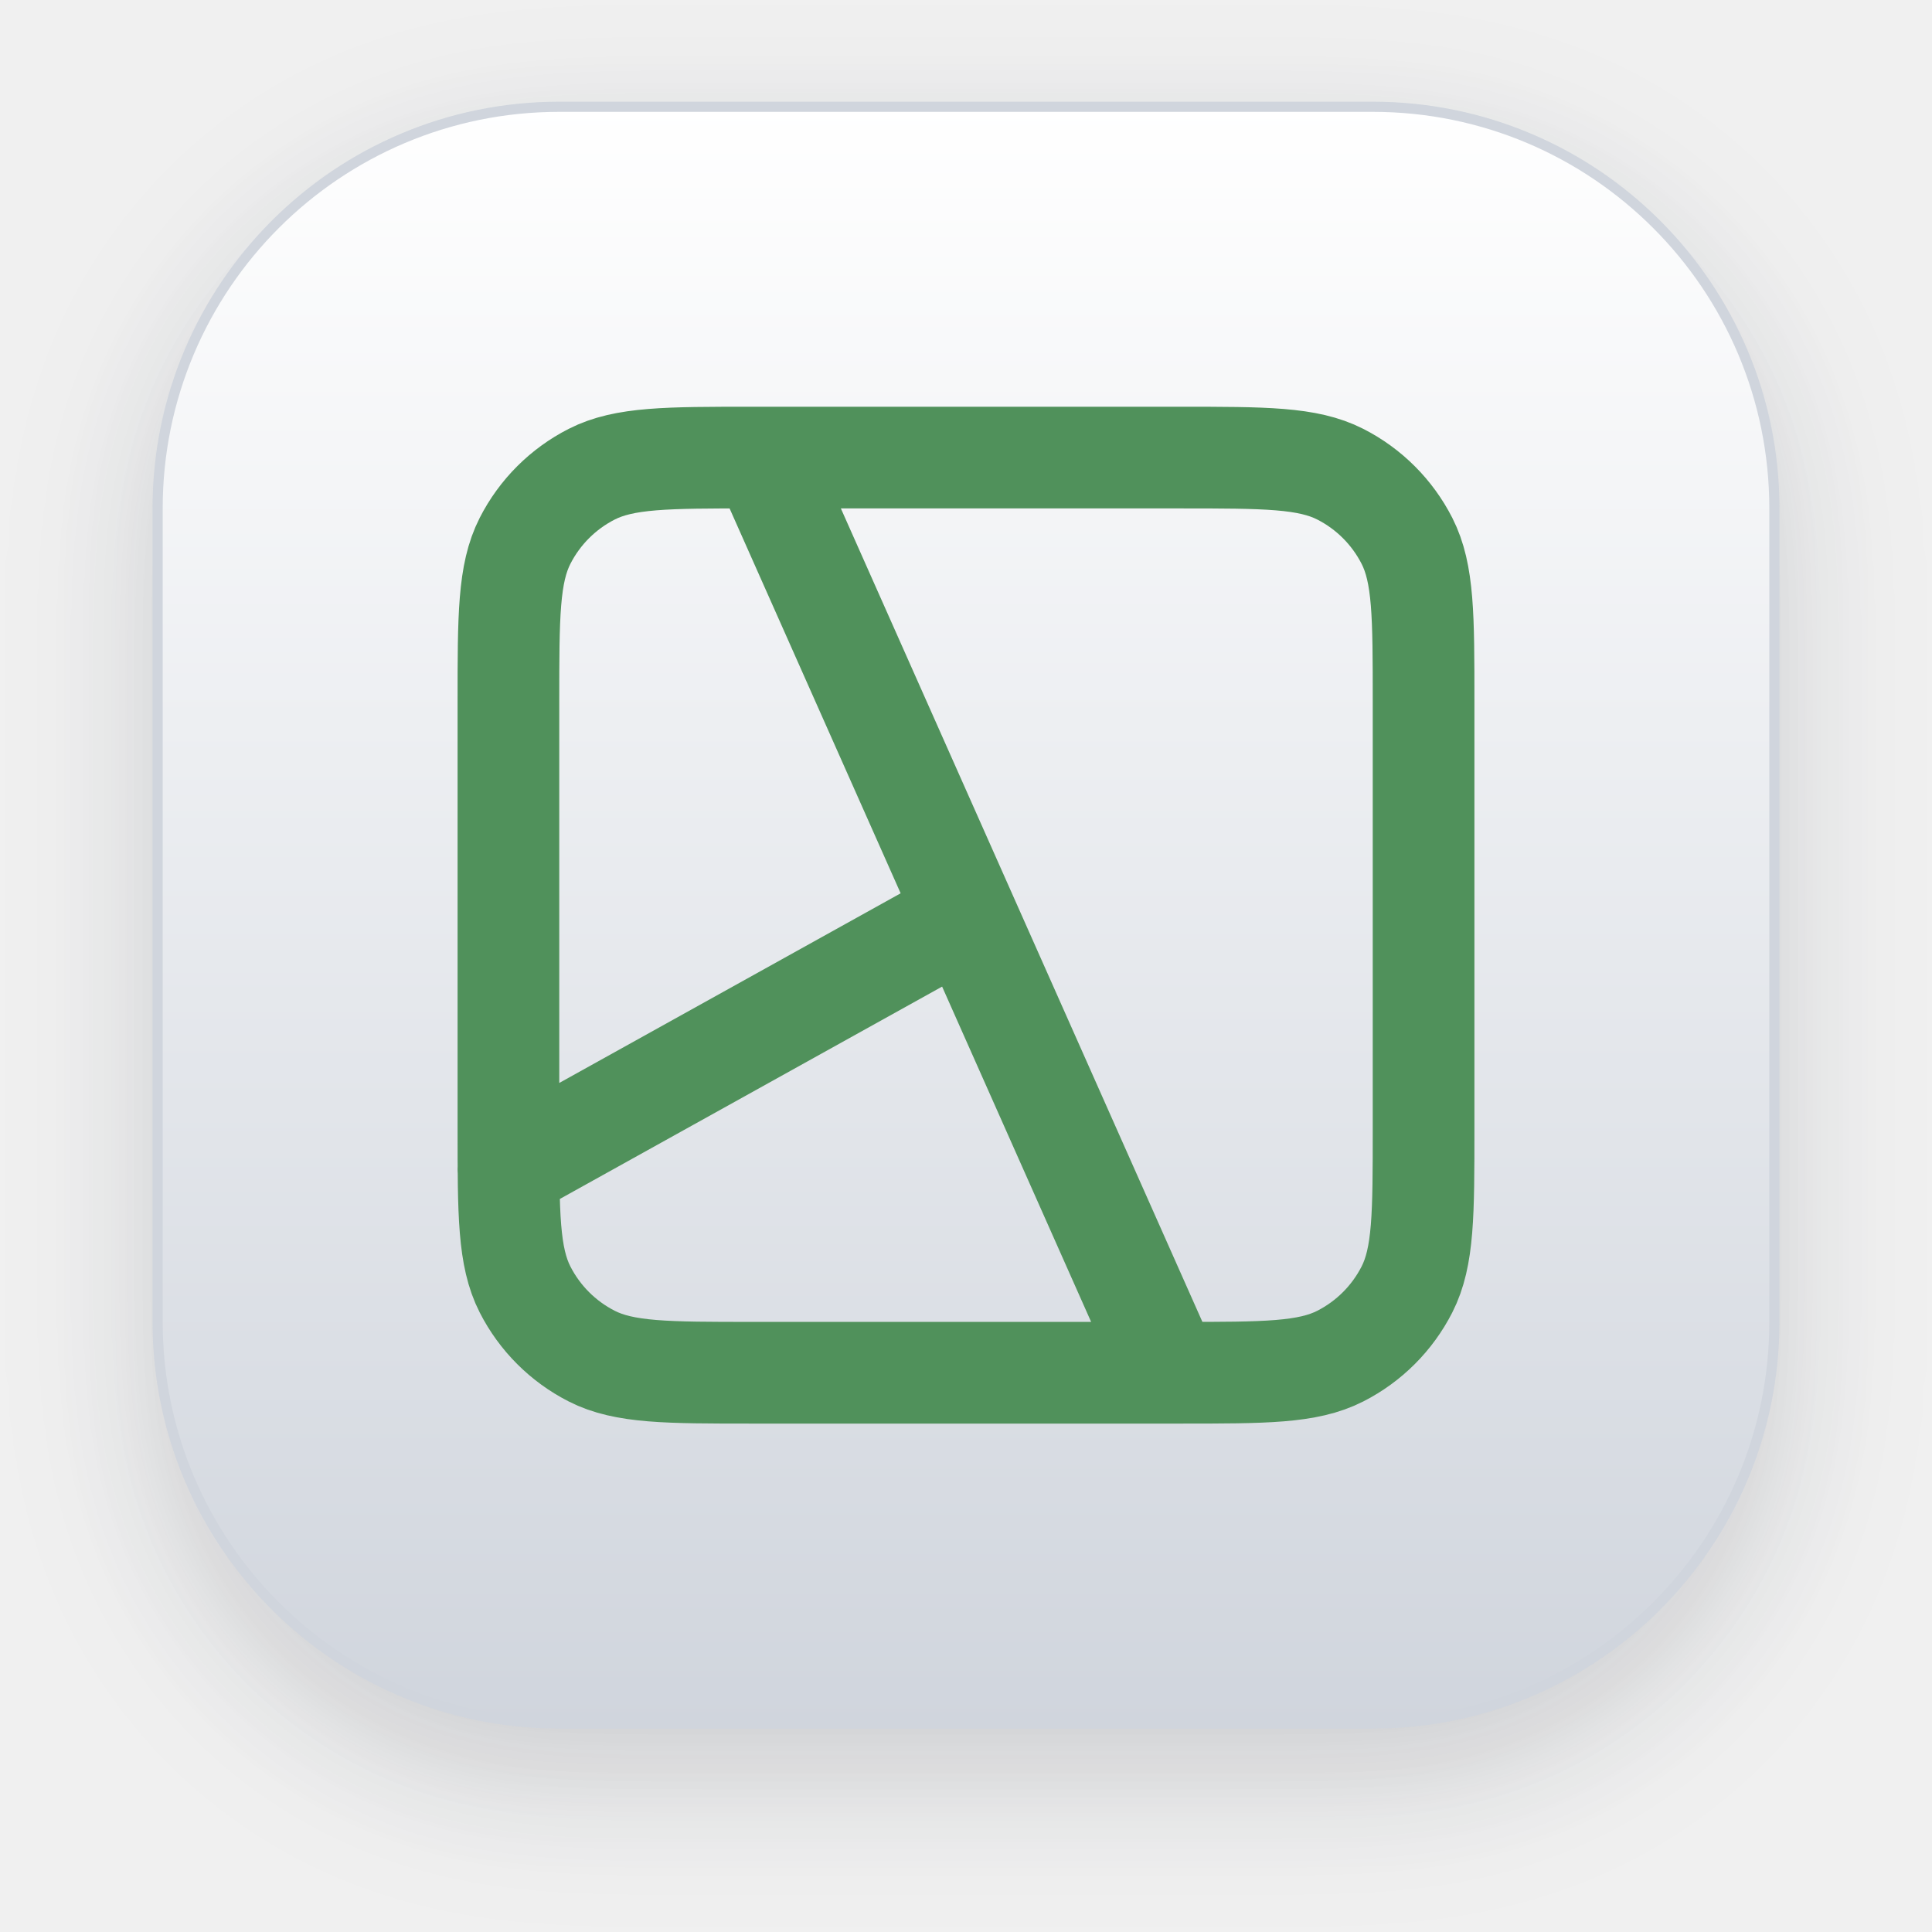
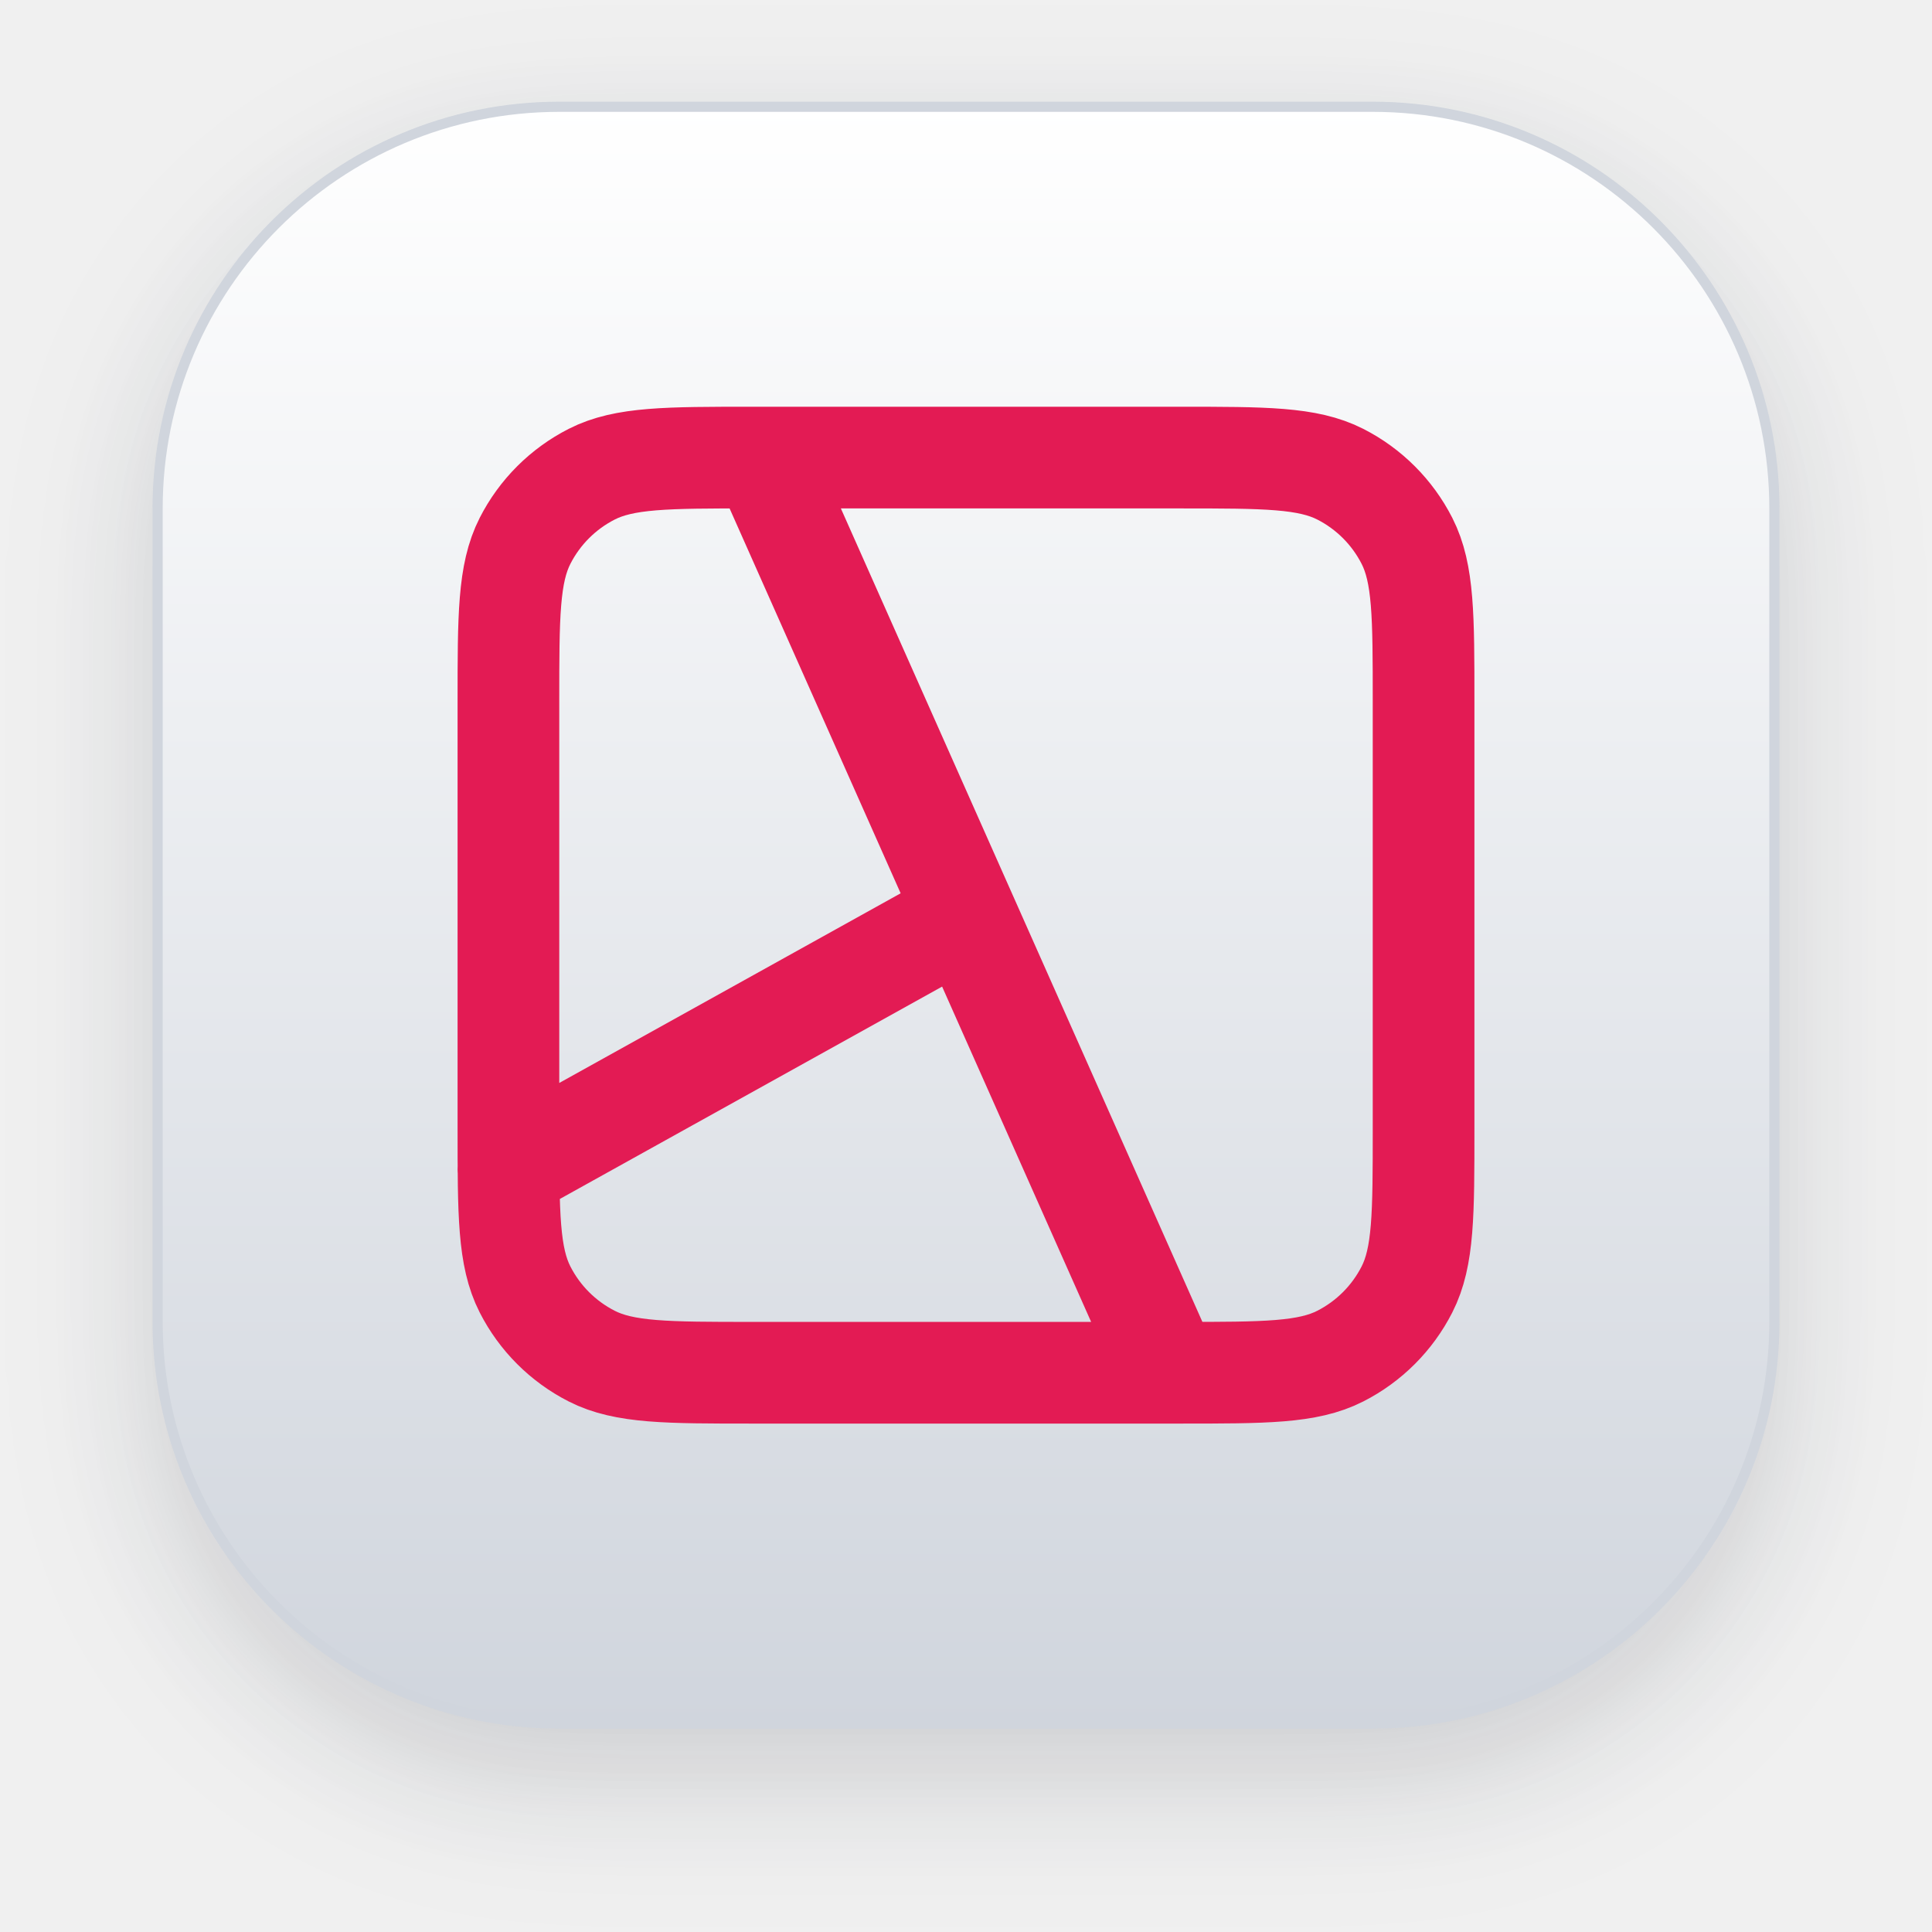
<svg xmlns="http://www.w3.org/2000/svg" width="38" height="38" viewBox="0 0 38 38" fill="none">
-   <g filter="url(#filter0_dd_1083_50505)">
+   <g filter="url(#filter0_dd_510_115529)">
    <rect x="3.1" y="2.1" width="31.8" height="31.8" rx="7.9" fill="white" />
-     <rect x="3.1" y="2.1" width="31.8" height="31.8" rx="7.9" fill="url(#paint0_linear_1083_50505)" />
-     <path d="M15 9L23 27M10 23L19 18M14.8 27H23.2C24.88 27 25.72 27 26.362 26.673C26.927 26.385 27.385 25.927 27.673 25.362C28 24.72 28 23.88 28 22.2V13.8C28 12.12 28 11.28 27.673 10.638C27.385 10.073 26.927 9.615 26.362 9.327C25.72 9 24.88 9 23.2 9H14.8C13.12 9 12.28 9 11.638 9.327C11.073 9.615 10.615 10.073 10.327 10.638C10 11.28 10 12.12 10 13.8V22.2C10 23.88 10 24.72 10.327 25.362C10.615 25.927 11.073 26.385 11.638 26.673C12.28 27 13.12 27 14.8 27Z" stroke="#50915B" stroke-width="2" stroke-linecap="round" stroke-linejoin="round" />
+     <rect x="3.1" y="2.1" width="31.8" height="31.8" rx="7.9" fill="url(#paint0_linear_510_115529)" />
+     <path d="M15 9L23 27M10 23L19 18M14.8 27H23.2C24.88 27 25.72 27 26.362 26.673C26.927 26.385 27.385 25.927 27.673 25.362C28 24.72 28 23.88 28 22.2V13.8C28 12.12 28 11.28 27.673 10.638C27.385 10.073 26.927 9.615 26.362 9.327C25.72 9 24.88 9 23.2 9H14.8C13.12 9 12.28 9 11.638 9.327C11.073 9.615 10.615 10.073 10.327 10.638C10 11.28 10 12.12 10 13.8V22.2C10 23.88 10 24.72 10.327 25.362C10.615 25.927 11.073 26.385 11.638 26.673C12.28 27 13.12 27 14.8 27Z" stroke="#E31B54" stroke-width="2" stroke-linecap="round" stroke-linejoin="round" />
    <rect x="3.1" y="2.1" width="31.8" height="31.8" rx="7.9" stroke="#D0D5DD" stroke-width="0.2" />
  </g>
  <defs>
-     <filter id="filter0_dd_1083_50505" x="0" y="0" width="38" height="38" filterUnits="userSpaceOnUse" color-interpolation-filters="sRGB">
+     <filter id="filter0_dd_510_115529" x="0" y="0" width="38" height="38" filterUnits="userSpaceOnUse" color-interpolation-filters="sRGB">
      <feFlood flood-opacity="0" result="BackgroundImageFix" />
      <feColorMatrix in="SourceAlpha" type="matrix" values="0 0 0 0 0 0 0 0 0 0 0 0 0 0 0 0 0 0 127 0" result="hardAlpha" />
      <feOffset dy="1" />
      <feGaussianBlur stdDeviation="1" />
      <feColorMatrix type="matrix" values="0 0 0 0 0.063 0 0 0 0 0.094 0 0 0 0 0.157 0 0 0 0.06 0" />
-       <feBlend mode="normal" in2="BackgroundImageFix" result="effect1_dropShadow_1083_50505" />
+       <feBlend mode="normal" in2="BackgroundImageFix" result="effect1_dropShadow_510_115529" />
      <feColorMatrix in="SourceAlpha" type="matrix" values="0 0 0 0 0 0 0 0 0 0 0 0 0 0 0 0 0 0 127 0" result="hardAlpha" />
      <feOffset dy="1" />
      <feGaussianBlur stdDeviation="1.5" />
      <feColorMatrix type="matrix" values="0 0 0 0 0.063 0 0 0 0 0.094 0 0 0 0 0.157 0 0 0 0.1 0" />
-       <feBlend mode="normal" in2="effect1_dropShadow_1083_50505" result="effect2_dropShadow_1083_50505" />
-       <feBlend mode="normal" in="SourceGraphic" in2="effect2_dropShadow_1083_50505" result="shape" />
+       <feBlend mode="normal" in2="effect1_dropShadow_510_115529" result="effect2_dropShadow_510_115529" />
+       <feBlend mode="normal" in="SourceGraphic" in2="effect2_dropShadow_510_115529" result="shape" />
    </filter>
-     <linearGradient id="paint0_linear_1083_50505" x1="19" y1="2" x2="19" y2="34" gradientUnits="userSpaceOnUse">
+     <linearGradient id="paint0_linear_510_115529" x1="19" y1="2" x2="19" y2="34" gradientUnits="userSpaceOnUse">
      <stop stop-color="white" />
      <stop offset="1" stop-color="#D0D5DD" />
    </linearGradient>
  </defs>
</svg>
